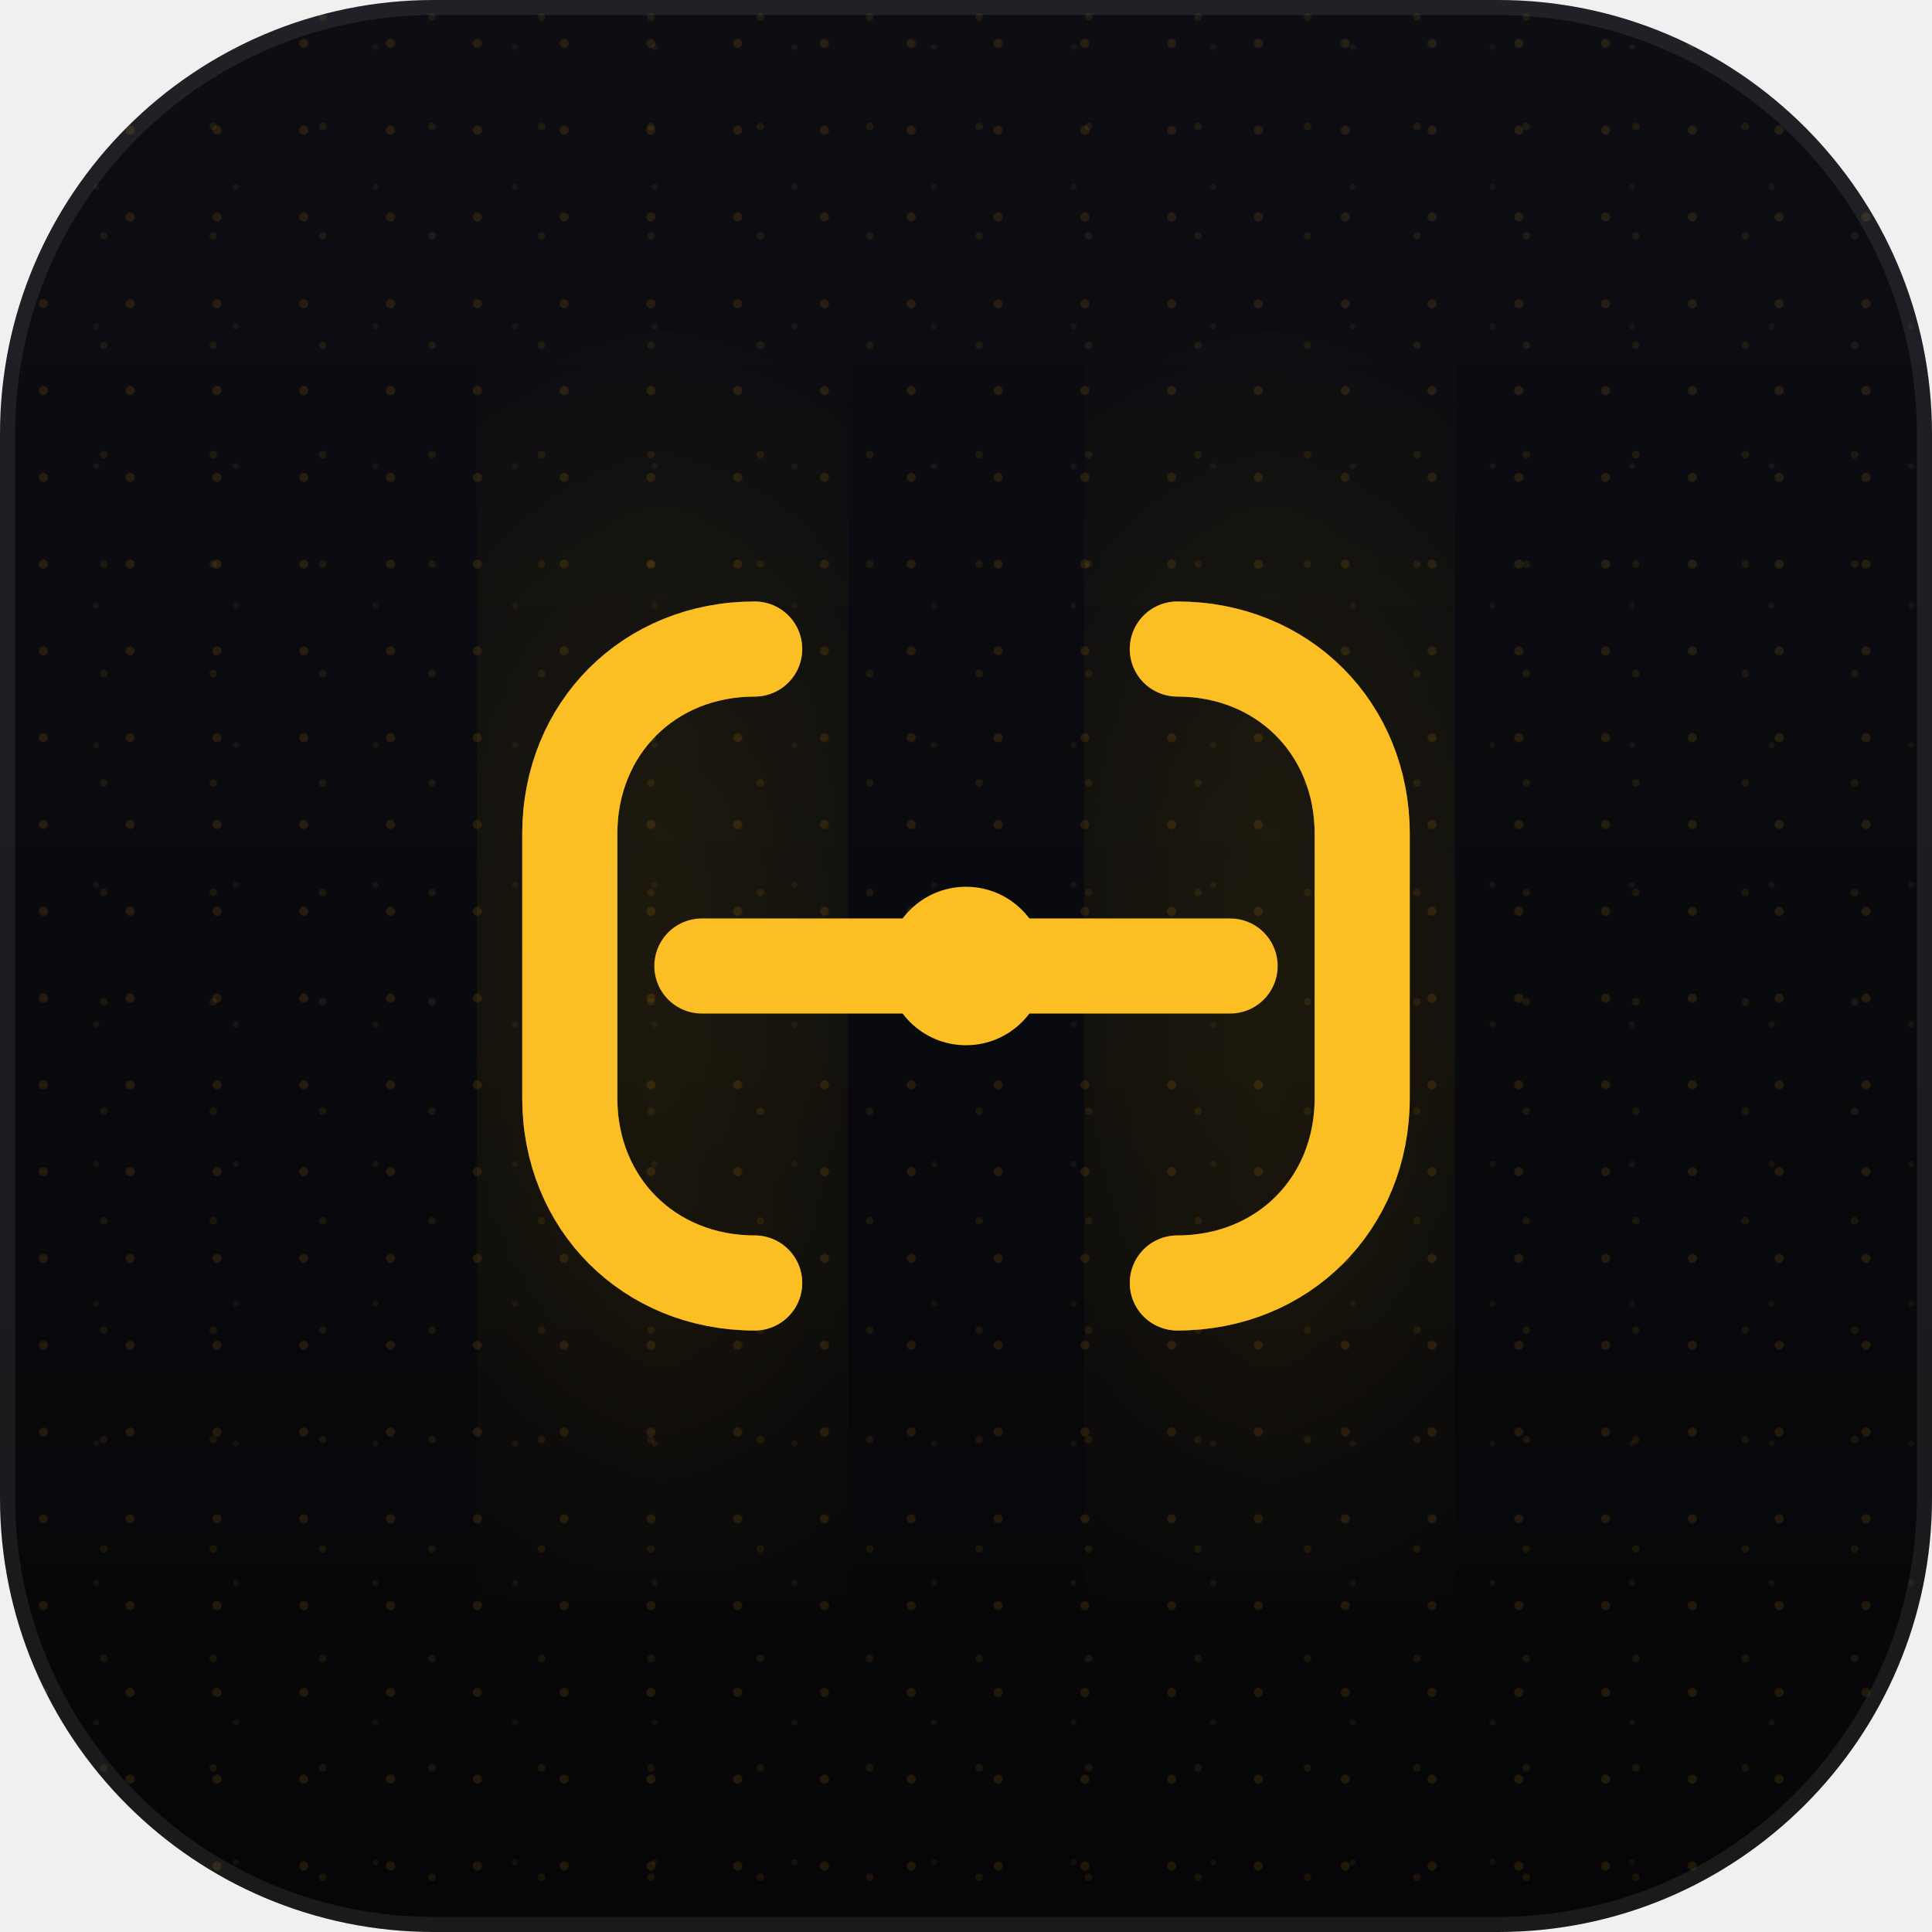
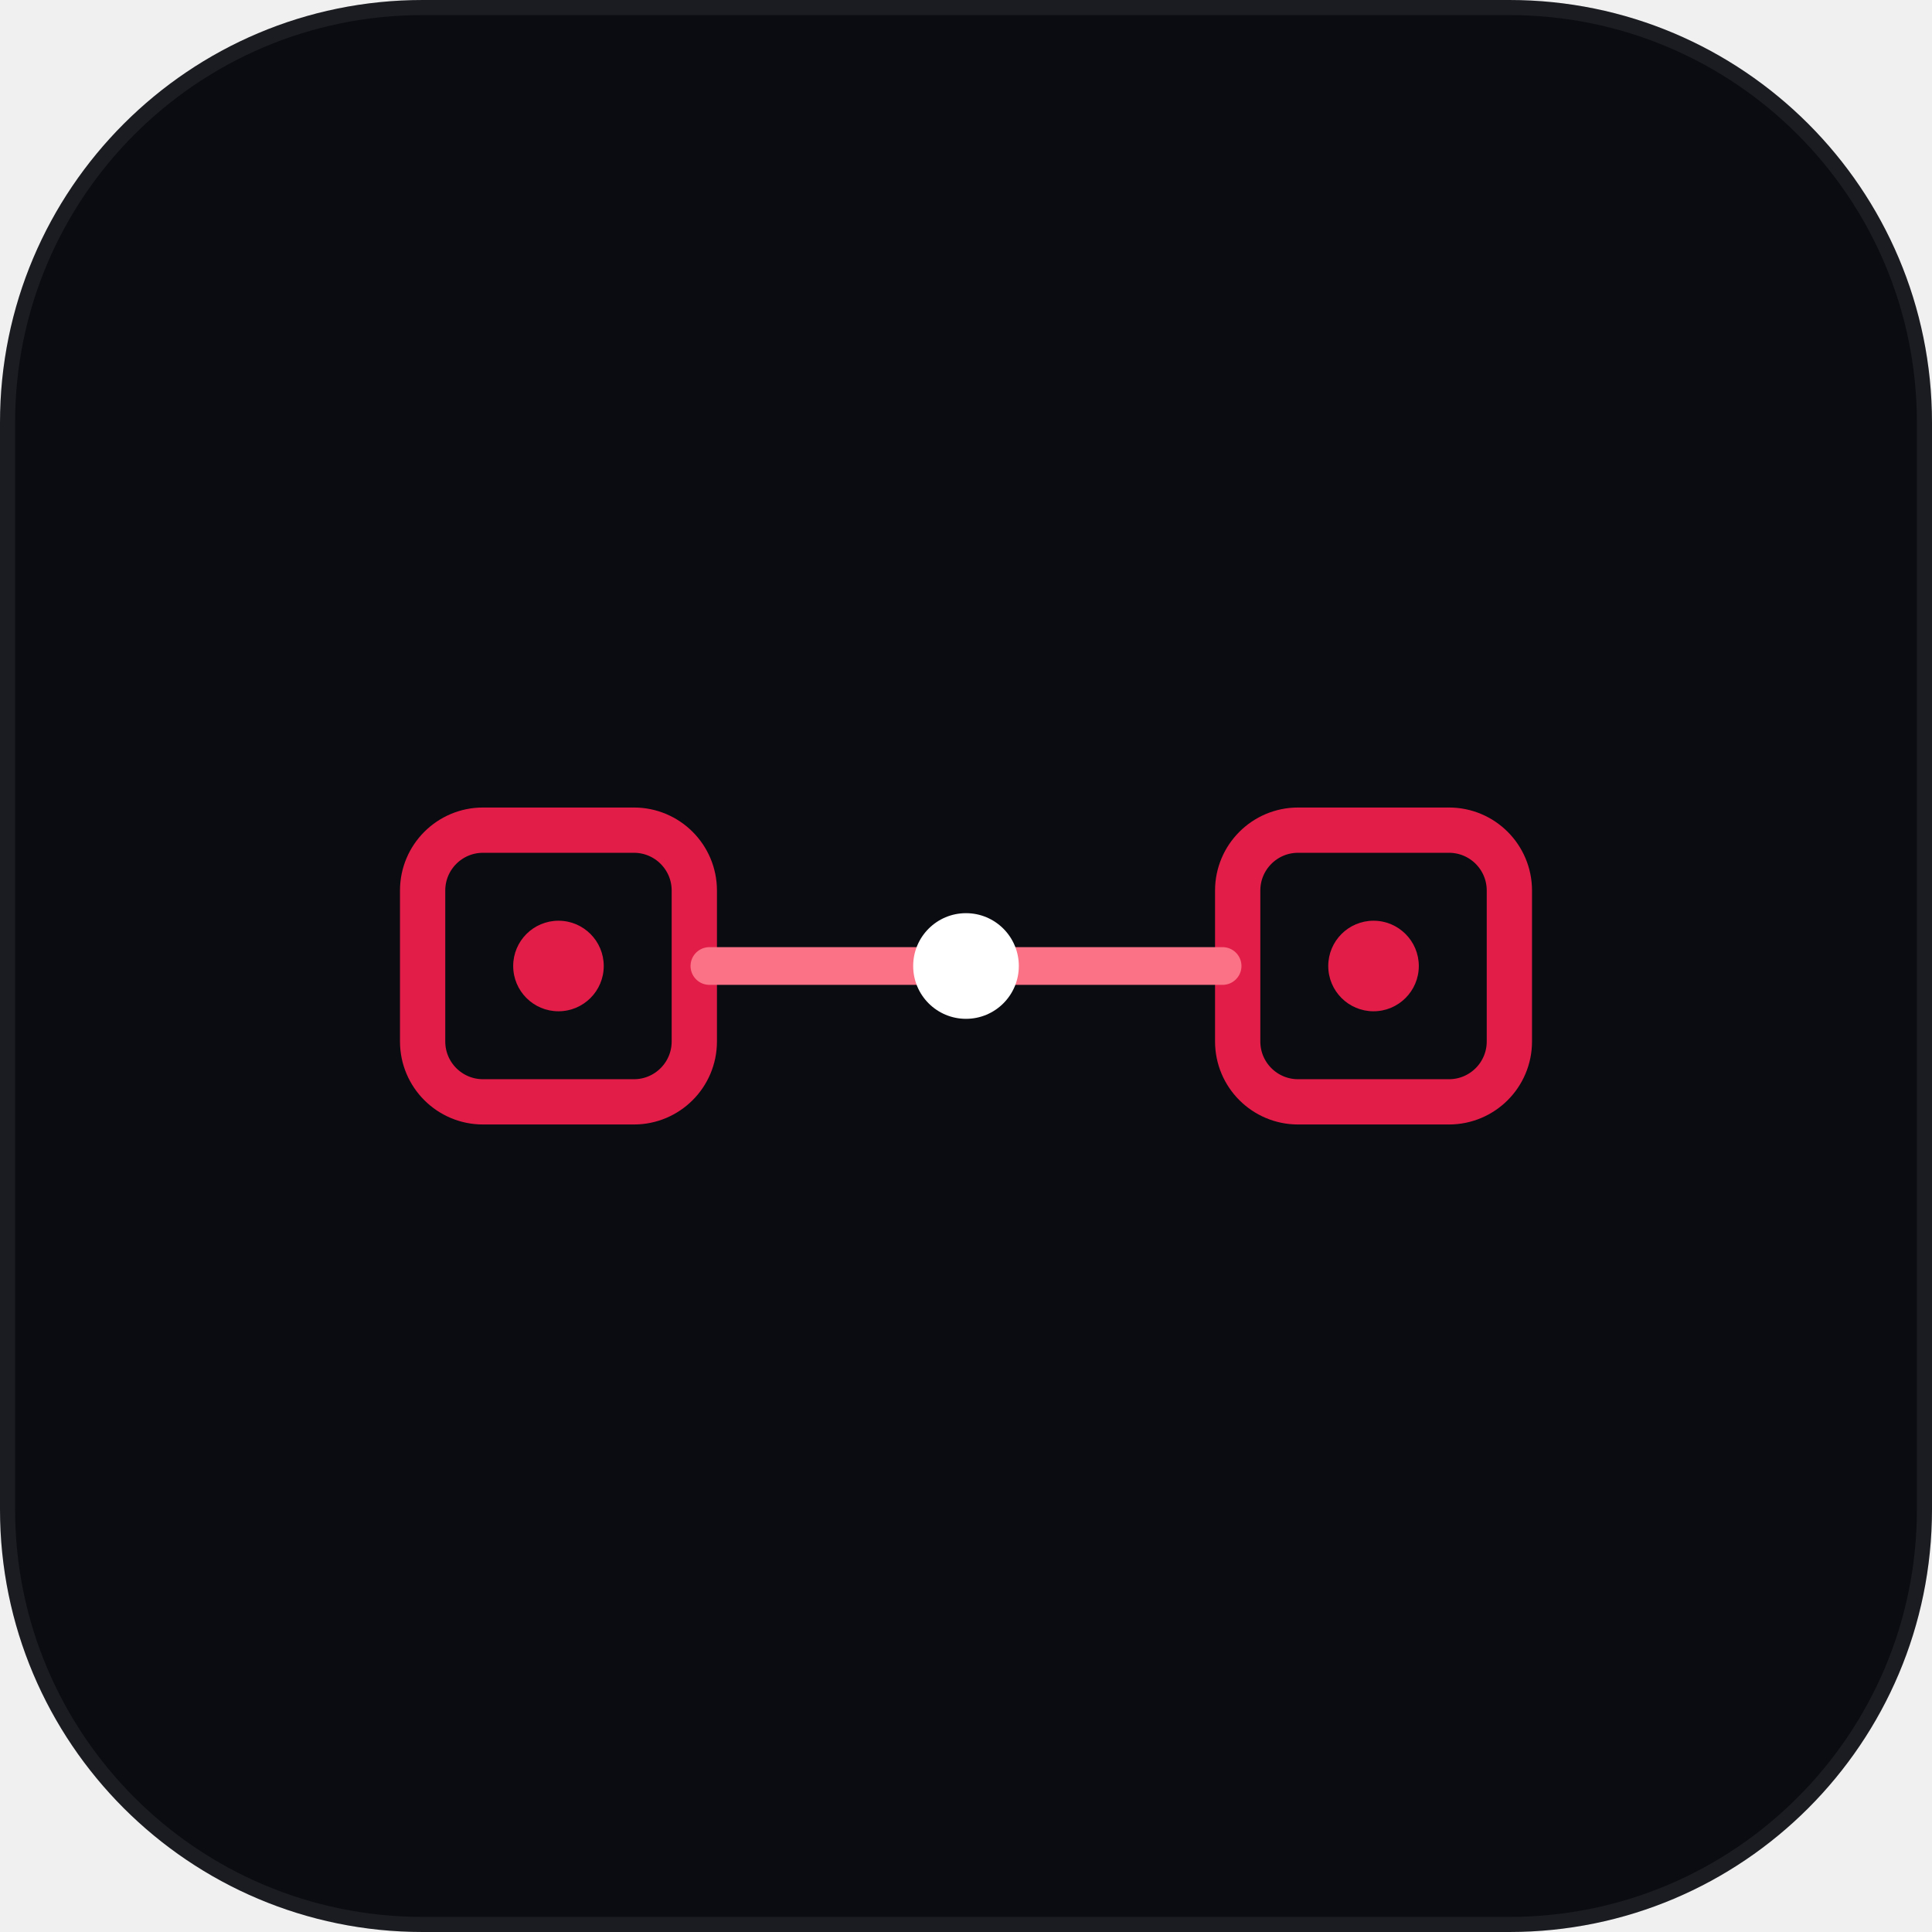
- <svg xmlns="http://www.w3.org/2000/svg" width="512" height="512" viewBox="0 0 512 512" fill="none">
-   <defs>
-     <linearGradient id="bg_gradient" x1="256" y1="0" x2="256" y2="512" gradientUnits="userSpaceOnUse">
-       <stop offset="0" stop-color="#0c0e14" />
-       <stop offset="1" stop-color="#060608" />
-     </linearGradient>
-     <linearGradient id="accent_gradient" x1="0" y1="0" x2="512" y2="512" gradientUnits="userSpaceOnUse">
-       <stop offset="0" stop-color="#fbbf24" />
-       <stop offset="1" stop-color="#f59e0b" />
-     </linearGradient>
-     <filter id="glow" x="-50%" y="-50%" width="200%" height="200%">
-       <feGaussianBlur stdDeviation="10" result="blur" />
-       <feComposite in="SourceGraphic" in2="blur" operator="over" />
-     </filter>
-     <pattern id="dots1" x="0" y="0" width="23" height="23" patternUnits="userSpaceOnUse">
-       <circle cx="11.5" cy="11.5" r="1.2" fill="#f59e0b" opacity="0.12" />
-     </pattern>
-     <pattern id="dots2" x="13" y="19" width="29" height="29" patternUnits="userSpaceOnUse">
-       <circle cx="14.5" cy="14.5" r="1" fill="#f59e0b" opacity="0.09" />
-     </pattern>
-     <pattern id="dots3" x="7" y="31" width="37" height="37" patternUnits="userSpaceOnUse">
-       <circle cx="18.5" cy="18.5" r="0.8" fill="#f59e0b" opacity="0.07" />
-     </pattern>
-     <clipPath id="shape">
-       <rect width="512" height="512" rx="115" />
-     </clipPath>
-   </defs>
-   <g clip-path="url(#shape)">
-     <rect width="512" height="512" fill="url(#bg_gradient)" />
-     <rect width="512" height="512" fill="url(#dots1)" />
-     <rect width="512" height="512" fill="url(#dots2)" />
-     <rect width="512" height="512" fill="url(#dots3)" />
-     <rect x="2" y="2" width="508" height="508" rx="113" stroke="rgba(255,255,255,0.08)" stroke-width="4" fill="none" />
-   </g>
-   <g transform="translate(88, 88) scale(14)" stroke="url(#accent_gradient)" stroke-width="1.8" stroke-linecap="round" stroke-linejoin="round" fill="none">
-     <path d="M16 6c2 0 3.5 1.5 3.5 3.5v5c0 2-1.5 3.5-3.5 3.5" filter="url(#glow)" stroke-opacity="0.5" />
-     <path d="M16 6c2 0 3.5 1.5 3.5 3.5v5c0 2-1.5 3.5-3.5 3.5" />
-     <path d="M8 18c-2 0-3.5-1.5-3.5-3.5v-5C4.5 7.5 6 6 8 6" filter="url(#glow)" stroke-opacity="0.5" />
-     <path d="M8 18c-2 0-3.5-1.5-3.5-3.5v-5C4.5 7.5 6 6 8 6" />
-     <path d="M7 12h10" />
-     <circle cx="12" cy="12" r="1.5" fill="url(#accent_gradient)" stroke="none" />
+ <svg xmlns="http://www.w3.org/2000/svg" width="256" height="256" viewBox="0 0 256 256" fill="none">
+   <rect width="256" height="256" rx="56" fill="#0a0c12" />
+   <rect x="1" y="1" width="254" height="254" rx="55" stroke="rgba(255,255,255,0.07)" stroke-width="2" />
+   <g transform="translate(128, 128)">
+     <rect x="-72" y="-18" width="36" height="36" rx="8" stroke="#e11d48" stroke-width="6" fill="none" />
+     <circle cx="-54" cy="0" r="6" fill="#e11d48" />
+     <rect x="36" y="-18" width="36" height="36" rx="8" stroke="#e11d48" stroke-width="6" fill="none" />
+     <circle cx="54" cy="0" r="6" fill="#e11d48" />
+     <line x1="-34" y1="0" x2="34" y2="0" stroke="#fb7185" stroke-width="5" stroke-linecap="round" />
+     <circle r="7" fill="#fff">
+       <animateMotion dur="1.8s" repeatCount="indefinite" path="M-30,0 L30,0" keyTimes="0;0.45;0.55;1" keyPoints="0;1;1;0" calcMode="spline" keySplines="0.4 0 0.2 1;0 0 1 1;0.4 0 0.2 1" />
+     </circle>
  </g>
</svg>
